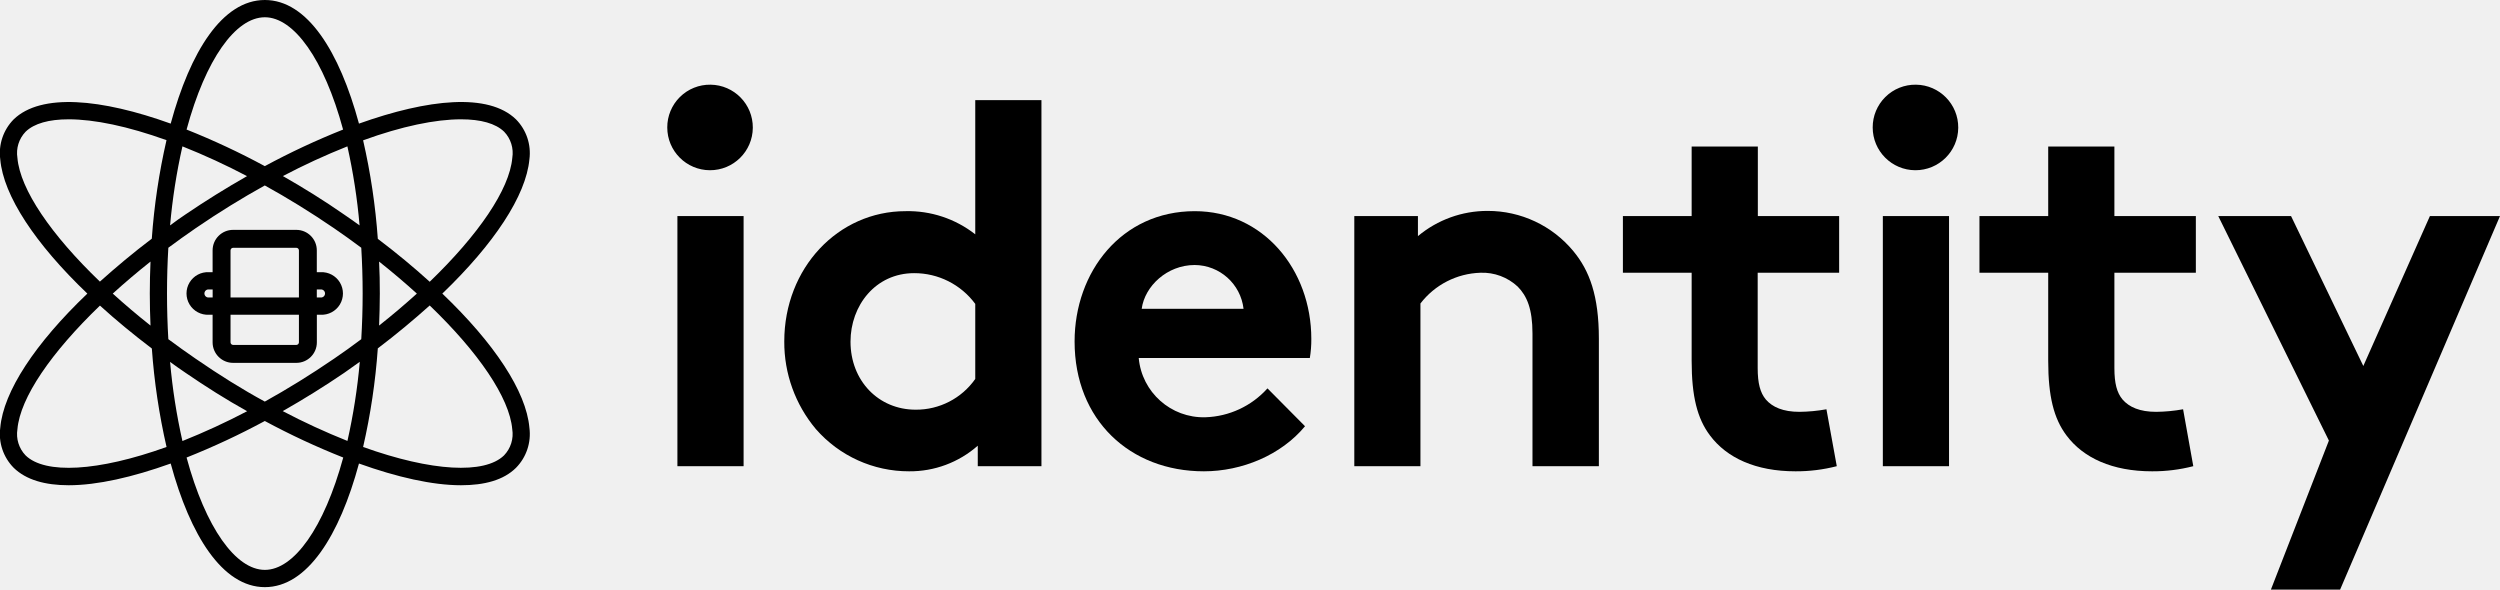
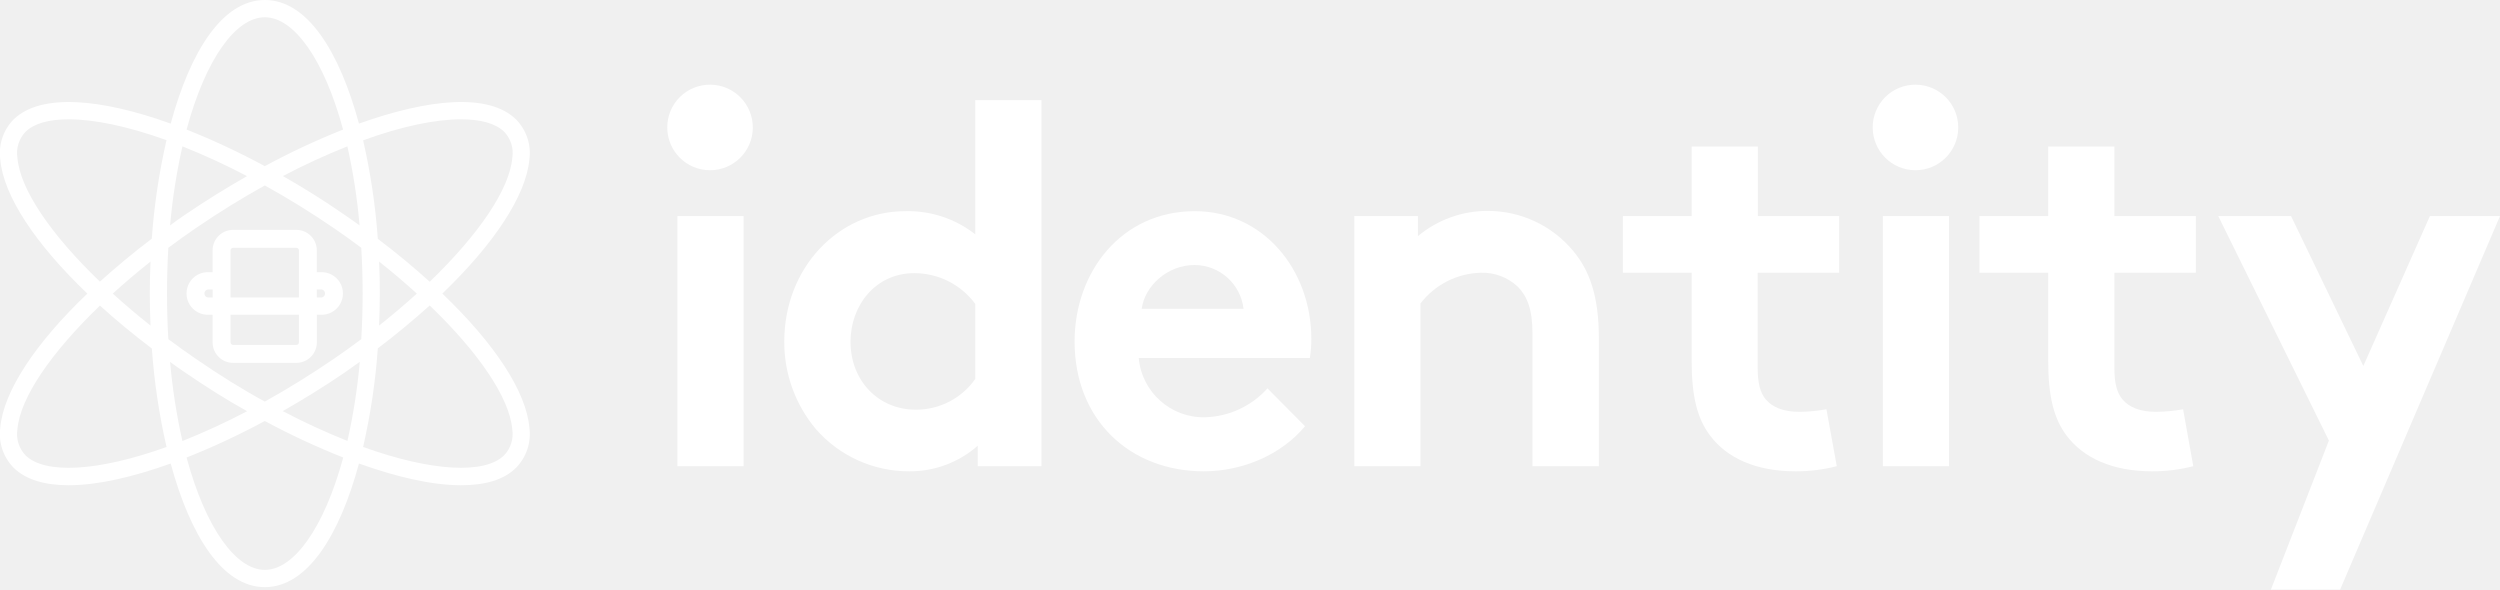
<svg xmlns="http://www.w3.org/2000/svg" class="svg-identity-logo" viewBox="0 0 488 115.09" version="1.1" role="img">
-   <path class="identity-logo-icon" d="M103.34,83.5c-.61-7.09-6.85-16.5-17-26.19,10.1-9.7,16.34-19.11,17-26.2a9.37,9.37,0,0,0-2.62-7.81c-5.35-5.21-17.12-4-30.65.83C66.27,10.09,60,0,51.7,0S37.12,10.09,33.32,24.13c-13.53-4.87-25.3-6-30.65-.83A9.37,9.37,0,0,0,.05,31.11c.61,7.09,6.85,16.5,17,26.2C6.9,67,.66,76.41.05,83.5a9.37,9.37,0,0,0,2.62,7.81c2.41,2.36,6.13,3.41,10.74,3.41,5.59,0,12.49-1.58,19.91-4.24,3.79,14,10.1,24.13,18.38,24.13s14.58-10.09,18.37-24.13c7.42,2.66,14.32,4.24,19.91,4.24,4.6,0,8.33-1,10.75-3.41A9.39,9.39,0,0,0,103.34,83.5ZM90,23.29c3.86,0,6.75.81,8.41,2.42A6,6,0,0,1,100,30.82C99.46,37,93.37,45.85,83.88,55c-3.08-2.8-6.47-5.61-10.13-8.38a125.83,125.83,0,0,0-2.87-19.23C78.44,24.64,85,23.29,90,23.29ZM65.23,70c-4.6,3.15-9.13,5.94-13.54,8.39C47.29,76,42.76,73.17,38.16,70c-1.81-1.24-3.58-2.51-5.3-3.79-.17-2.87-.26-5.85-.26-8.92s.09-6.06.26-8.93c1.72-1.28,3.49-2.55,5.3-3.79,4.6-3.15,9.13-5.93,13.53-8.37,4.41,2.44,8.94,5.22,13.54,8.37,1.81,1.24,3.58,2.51,5.29,3.79.17,2.87.27,5.85.27,8.93s-.1,6-.27,8.92C68.81,67.51,67,68.78,65.23,70Zm5,.63a116.59,116.59,0,0,1-2.41,15.44,133.77,133.77,0,0,1-12.63-5.82c4.09-2.32,8.12-4.83,12-7.47C68.17,72.09,69.18,71.37,70.19,70.65ZM48.24,80.27a134.94,134.94,0,0,1-12.63,5.82A116.59,116.59,0,0,1,33.2,70.65c1,.72,2,1.44,3.06,2.15C40.12,75.44,44.15,78,48.24,80.27ZM29.38,63.55c-2.61-2.06-5.07-4.16-7.37-6.24q3.45-3.14,7.37-6.25c-.09,2.08-.14,4.17-.14,6.25S29.29,61.47,29.38,63.55ZM33.2,44a116.43,116.43,0,0,1,2.41-15.43,132,132,0,0,1,12.61,5.81c-4.08,2.32-8.11,4.83-12,7.47C35.22,42.52,34.2,43.24,33.2,44Zm22-9.62a132,132,0,0,1,12.61-5.81A116.43,116.43,0,0,1,70.19,44c-1-.72-2-1.44-3.06-2.15C63.28,39.17,59.25,36.66,55.17,34.34ZM74,51.06q3.92,3.11,7.37,6.25c-2.3,2.08-4.76,4.18-7.37,6.24q.13-3.12.14-6.24C74.15,55.23,74.1,53.14,74,51.06ZM51.7,3.37c5.65,0,11.55,8.16,15.27,21.92a144.51,144.51,0,0,0-15.28,7.14,144.38,144.38,0,0,0-15.27-7.14C40.14,11.54,46,3.37,51.7,3.37ZM3.4,30.82A6,6,0,0,1,5,25.71c1.66-1.61,4.55-2.42,8.4-2.42,5,0,11.54,1.35,19.1,4.07a125.83,125.83,0,0,0-2.87,19.23c-3.66,2.77-7,5.58-10.13,8.38C10,45.85,3.93,37,3.4,30.82ZM5,88.9A6,6,0,0,1,3.4,83.79c.53-6.18,6.62-15,16.11-24.14,3.08,2.8,6.47,5.6,10.13,8.38a126.08,126.08,0,0,0,2.87,19.22C19.08,92.07,8.8,92.59,5,88.9ZM51.7,111.24c-5.66,0-11.56-8.17-15.28-21.93a145.18,145.18,0,0,0,15.27-7.13A144.38,144.38,0,0,0,67,89.31C63.25,103.07,57.35,111.24,51.7,111.24ZM98.38,88.9c-3.79,3.68-14.07,3.17-27.5-1.65A126,126,0,0,0,73.75,68c3.66-2.77,7-5.57,10.13-8.37,9.49,9.11,15.58,18,16.11,24.14A6,6,0,0,1,98.38,88.9Z" />
-   <path class="identity-logo-icon" d="M62.57,53.13h-.73V48.87a4,4,0,0,0-4-4H45.5a4,4,0,0,0-4,4v4.26h-.73a4.16,4.16,0,1,0,0,8.31h.73v5.39a4,4,0,0,0,4,4H57.85a4,4,0,0,0,4-4V61.44h.73a4.16,4.16,0,1,0,0-8.31ZM45.5,48.37H57.85a.51.51,0,0,1,.5.5v9.2H45v-9.2A.51.51,0,0,1,45.5,48.37Zm-4.72,9.7a.79.79,0,1,1,0-1.57h.73v1.57Zm17.57,8.76a.51.51,0,0,1-.5.5H45.5a.51.51,0,0,1-.5-.5V61.44H58.35Zm4.22-8.76h-.73V56.5h.73a.79.79,0,1,1,0,1.57Z" />
-   <path class="identity-logo-text" d="M138.7,16.53a8.35,8.35,0,1,1-8.45,8.35A8.32,8.32,0,0,1,138.7,16.53ZM145.15,91H132.23V42.17h12.92Z" />
-   <path class="identity-logo-text" d="M190.86,91V87A20,20,0,0,1,177.45,92a24.09,24.09,0,0,1-18.19-8.24,26.37,26.37,0,0,1-6.17-17.1c0-14.38,10.54-25.44,23.66-25.44a21.25,21.25,0,0,1,13.62,4.52V19.55h12.92V91Zm-.49-31.68a14.78,14.78,0,0,0-11.93-6c-7.55,0-12.42,6.33-12.42,13.37,0,7.64,5.46,13.28,12.72,13.28a14.08,14.08,0,0,0,11.63-6Z" />
-   <path class="identity-logo-text" d="M254.74,83.2C250.07,88.84,242.42,92,235,92c-14.41,0-25.24-10-25.24-25.34,0-13.58,9.14-25.44,23.46-25.44,13.31,0,22.75,11.36,22.75,24.94a21.68,21.68,0,0,1-.29,3.72h-33.4a12.71,12.71,0,0,0,13,11.57,17,17,0,0,0,12.13-5.64Zm-12-22.92a9.66,9.66,0,0,0-9.54-8.55c-5.37,0-9.75,4.12-10.34,8.55Z" />
-   <path class="identity-logo-text" d="M264.36,91V42.17h12.42v3.92a21.15,21.15,0,0,1,13.62-4.92A21.65,21.65,0,0,1,307.1,49c3.18,3.82,5,8.75,5,17.1V91H299.14V65.1c0-4.82-1.09-7.34-2.88-9.15A10.08,10.08,0,0,0,289,53.24a15.35,15.35,0,0,0-11.73,6V91Z" />
-   <path class="identity-logo-text" d="M358.54,91a31.68,31.68,0,0,1-8.06,1c-7.75,0-13.41-2.61-16.69-7-2.49-3.31-3.58-7.64-3.58-14.58V53.24H316.79V42.17h13.42V28.6h12.92V42.17H359V53.24h-15.9v18.6c0,3,.5,4.83,1.59,6.14,1.29,1.5,3.38,2.41,6.56,2.41a31.38,31.38,0,0,0,5.27-.5Z" />
-   <path class="identity-logo-text" d="M374,16.53a8.35,8.35,0,1,1-8.45,8.35A8.32,8.32,0,0,1,374,16.53ZM380.45,91H367.53V42.17h12.92Z" />
-   <path class="identity-logo-text" d="M428.13,91a31.59,31.59,0,0,1-8.05,1c-7.75,0-13.42-2.61-16.7-7-2.48-3.31-3.57-7.64-3.57-14.58V53.24H386.39V42.17h13.42V28.6h12.92V42.17h15.9V53.24h-15.9v18.6c0,3,.49,4.83,1.59,6.14,1.29,1.5,3.38,2.41,6.56,2.41a31.13,31.13,0,0,0,5.26-.5Z" />
-   <path class="identity-logo-text" d="M443.28,115.09,454.6,86,433,42.17h14.21l14.11,29.27,13-29.27H488l-31.21,72.92Z" />
+   <path fill="#fff" class="identity-logo-icon" d="M103.34,83.5c-.61-7.09-6.85-16.5-17-26.19,10.1-9.7,16.34-19.11,17-26.2a9.37,9.37,0,0,0-2.62-7.81c-5.35-5.21-17.12-4-30.65.83C66.27,10.09,60,0,51.7,0S37.12,10.09,33.32,24.13c-13.53-4.87-25.3-6-30.65-.83A9.37,9.37,0,0,0,.05,31.11c.61,7.09,6.85,16.5,17,26.2C6.9,67,.66,76.41.05,83.5a9.37,9.37,0,0,0,2.62,7.81c2.41,2.36,6.13,3.41,10.74,3.41,5.59,0,12.49-1.58,19.91-4.24,3.79,14,10.1,24.13,18.38,24.13s14.58-10.09,18.37-24.13c7.42,2.66,14.32,4.24,19.91,4.24,4.6,0,8.33-1,10.75-3.41A9.39,9.39,0,0,0,103.34,83.5ZM90,23.29c3.86,0,6.75.81,8.41,2.42A6,6,0,0,1,100,30.82C99.46,37,93.37,45.85,83.88,55c-3.08-2.8-6.47-5.61-10.13-8.38a125.83,125.83,0,0,0-2.87-19.23C78.44,24.64,85,23.29,90,23.29ZM65.23,70c-4.6,3.15-9.13,5.94-13.54,8.39C47.29,76,42.76,73.17,38.16,70c-1.81-1.24-3.58-2.51-5.3-3.79-.17-2.87-.26-5.85-.26-8.92s.09-6.06.26-8.93c1.72-1.28,3.49-2.55,5.3-3.79,4.6-3.15,9.13-5.93,13.53-8.37,4.41,2.44,8.94,5.22,13.54,8.37,1.81,1.24,3.58,2.51,5.29,3.79.17,2.87.27,5.85.27,8.93s-.1,6-.27,8.92C68.81,67.51,67,68.78,65.23,70Zm5,.63a116.59,116.59,0,0,1-2.41,15.44,133.77,133.77,0,0,1-12.63-5.82c4.09-2.32,8.12-4.83,12-7.47C68.17,72.09,69.18,71.37,70.19,70.65ZM48.24,80.27a134.94,134.94,0,0,1-12.63,5.82A116.59,116.59,0,0,1,33.2,70.65c1,.72,2,1.44,3.06,2.15C40.12,75.44,44.15,78,48.24,80.27ZM29.38,63.55c-2.61-2.06-5.07-4.16-7.37-6.24q3.45-3.14,7.37-6.25c-.09,2.08-.14,4.17-.14,6.25S29.29,61.47,29.38,63.55ZM33.2,44a116.43,116.43,0,0,1,2.41-15.43,132,132,0,0,1,12.61,5.81c-4.08,2.32-8.11,4.83-12,7.47C35.22,42.52,34.2,43.24,33.2,44Zm22-9.62a132,132,0,0,1,12.61-5.81A116.43,116.43,0,0,1,70.19,44c-1-.72-2-1.44-3.06-2.15C63.28,39.17,59.25,36.66,55.17,34.34ZM74,51.06q3.92,3.11,7.37,6.25c-2.3,2.08-4.76,4.18-7.37,6.24q.13-3.12.14-6.24C74.15,55.23,74.1,53.14,74,51.06ZM51.7,3.37c5.65,0,11.55,8.16,15.27,21.92a144.51,144.51,0,0,0-15.28,7.14,144.38,144.38,0,0,0-15.27-7.14C40.14,11.54,46,3.37,51.7,3.37ZM3.4,30.82A6,6,0,0,1,5,25.71c1.66-1.61,4.55-2.42,8.4-2.42,5,0,11.54,1.35,19.1,4.07a125.83,125.83,0,0,0-2.87,19.23c-3.66,2.77-7,5.58-10.13,8.38C10,45.85,3.93,37,3.4,30.82ZM5,88.9A6,6,0,0,1,3.4,83.79c.53-6.18,6.62-15,16.11-24.14,3.08,2.8,6.47,5.6,10.13,8.38a126.08,126.08,0,0,0,2.87,19.22C19.08,92.07,8.8,92.59,5,88.9ZM51.7,111.24c-5.66,0-11.56-8.17-15.28-21.93a145.18,145.18,0,0,0,15.27-7.13A144.38,144.38,0,0,0,67,89.31C63.25,103.07,57.35,111.24,51.7,111.24ZM98.38,88.9c-3.79,3.68-14.07,3.17-27.5-1.65A126,126,0,0,0,73.75,68c3.66-2.77,7-5.57,10.13-8.37,9.49,9.11,15.58,18,16.11,24.14A6,6,0,0,1,98.38,88.9Z" />
+   <path fill="#fff" class="identity-logo-icon" d="M62.57,53.13h-.73V48.87a4,4,0,0,0-4-4H45.5a4,4,0,0,0-4,4v4.26h-.73a4.16,4.16,0,1,0,0,8.31h.73v5.39a4,4,0,0,0,4,4H57.85a4,4,0,0,0,4-4V61.44h.73a4.16,4.16,0,1,0,0-8.31ZM45.5,48.37H57.85a.51.51,0,0,1,.5.5v9.2H45v-9.2A.51.51,0,0,1,45.5,48.37Zm-4.72,9.7a.79.79,0,1,1,0-1.57h.73v1.57Zm17.57,8.76a.51.51,0,0,1-.5.5H45.5a.51.51,0,0,1-.5-.5V61.44H58.35Zm4.22-8.76h-.73V56.5h.73a.79.79,0,1,1,0,1.57Z" />
+   <path fill="#fff" class="identity-logo-text" d="M138.7,16.53a8.35,8.35,0,1,1-8.45,8.35A8.32,8.32,0,0,1,138.7,16.53ZM145.15,91H132.23V42.17h12.92Z" />
+   <path fill="#fff" class="identity-logo-text" d="M190.86,91V87A20,20,0,0,1,177.45,92a24.09,24.09,0,0,1-18.19-8.24,26.37,26.37,0,0,1-6.17-17.1c0-14.38,10.54-25.44,23.66-25.44a21.25,21.25,0,0,1,13.62,4.52V19.55h12.92V91Zm-.49-31.68a14.78,14.78,0,0,0-11.93-6c-7.55,0-12.42,6.33-12.42,13.37,0,7.64,5.46,13.28,12.72,13.28a14.08,14.08,0,0,0,11.63-6Z" />
+   <path fill="#fff" class="identity-logo-text" d="M254.74,83.2C250.07,88.84,242.42,92,235,92c-14.41,0-25.24-10-25.24-25.34,0-13.58,9.14-25.44,23.46-25.44,13.31,0,22.75,11.36,22.75,24.94a21.68,21.68,0,0,1-.29,3.72h-33.4a12.71,12.71,0,0,0,13,11.57,17,17,0,0,0,12.13-5.64Zm-12-22.92a9.66,9.66,0,0,0-9.54-8.55c-5.37,0-9.75,4.12-10.34,8.55Z" />
+   <path fill="#fff" class="identity-logo-text" d="M264.36,91V42.17h12.42v3.92a21.15,21.15,0,0,1,13.62-4.92A21.65,21.65,0,0,1,307.1,49c3.18,3.82,5,8.75,5,17.1V91H299.14V65.1c0-4.82-1.09-7.34-2.88-9.15A10.08,10.08,0,0,0,289,53.24a15.35,15.35,0,0,0-11.73,6V91Z" />
+   <path fill="#fff" class="identity-logo-text" d="M358.54,91a31.68,31.68,0,0,1-8.06,1c-7.75,0-13.41-2.61-16.69-7-2.49-3.31-3.58-7.64-3.58-14.58V53.24H316.79V42.17h13.42V28.6h12.92V42.17H359V53.24h-15.9v18.6c0,3,.5,4.83,1.59,6.14,1.29,1.5,3.38,2.41,6.56,2.41a31.38,31.38,0,0,0,5.27-.5Z" />
+   <path fill="#fff" class="identity-logo-text" d="M374,16.53a8.35,8.35,0,1,1-8.45,8.35A8.32,8.32,0,0,1,374,16.53ZM380.45,91H367.53V42.17h12.92Z" />
+   <path fill="#fff" class="identity-logo-text" d="M428.13,91a31.59,31.59,0,0,1-8.05,1c-7.75,0-13.42-2.61-16.7-7-2.48-3.31-3.57-7.64-3.57-14.58V53.24H386.39V42.17h13.42V28.6h12.92V42.17h15.9V53.24h-15.9v18.6c0,3,.49,4.83,1.59,6.14,1.29,1.5,3.38,2.41,6.56,2.41a31.13,31.13,0,0,0,5.26-.5Z" />
+   <path fill="#fff" class="identity-logo-text" d="M443.28,115.09,454.6,86,433,42.17h14.21l14.11,29.27,13-29.27H488l-31.21,72.92Z" />
</svg>
